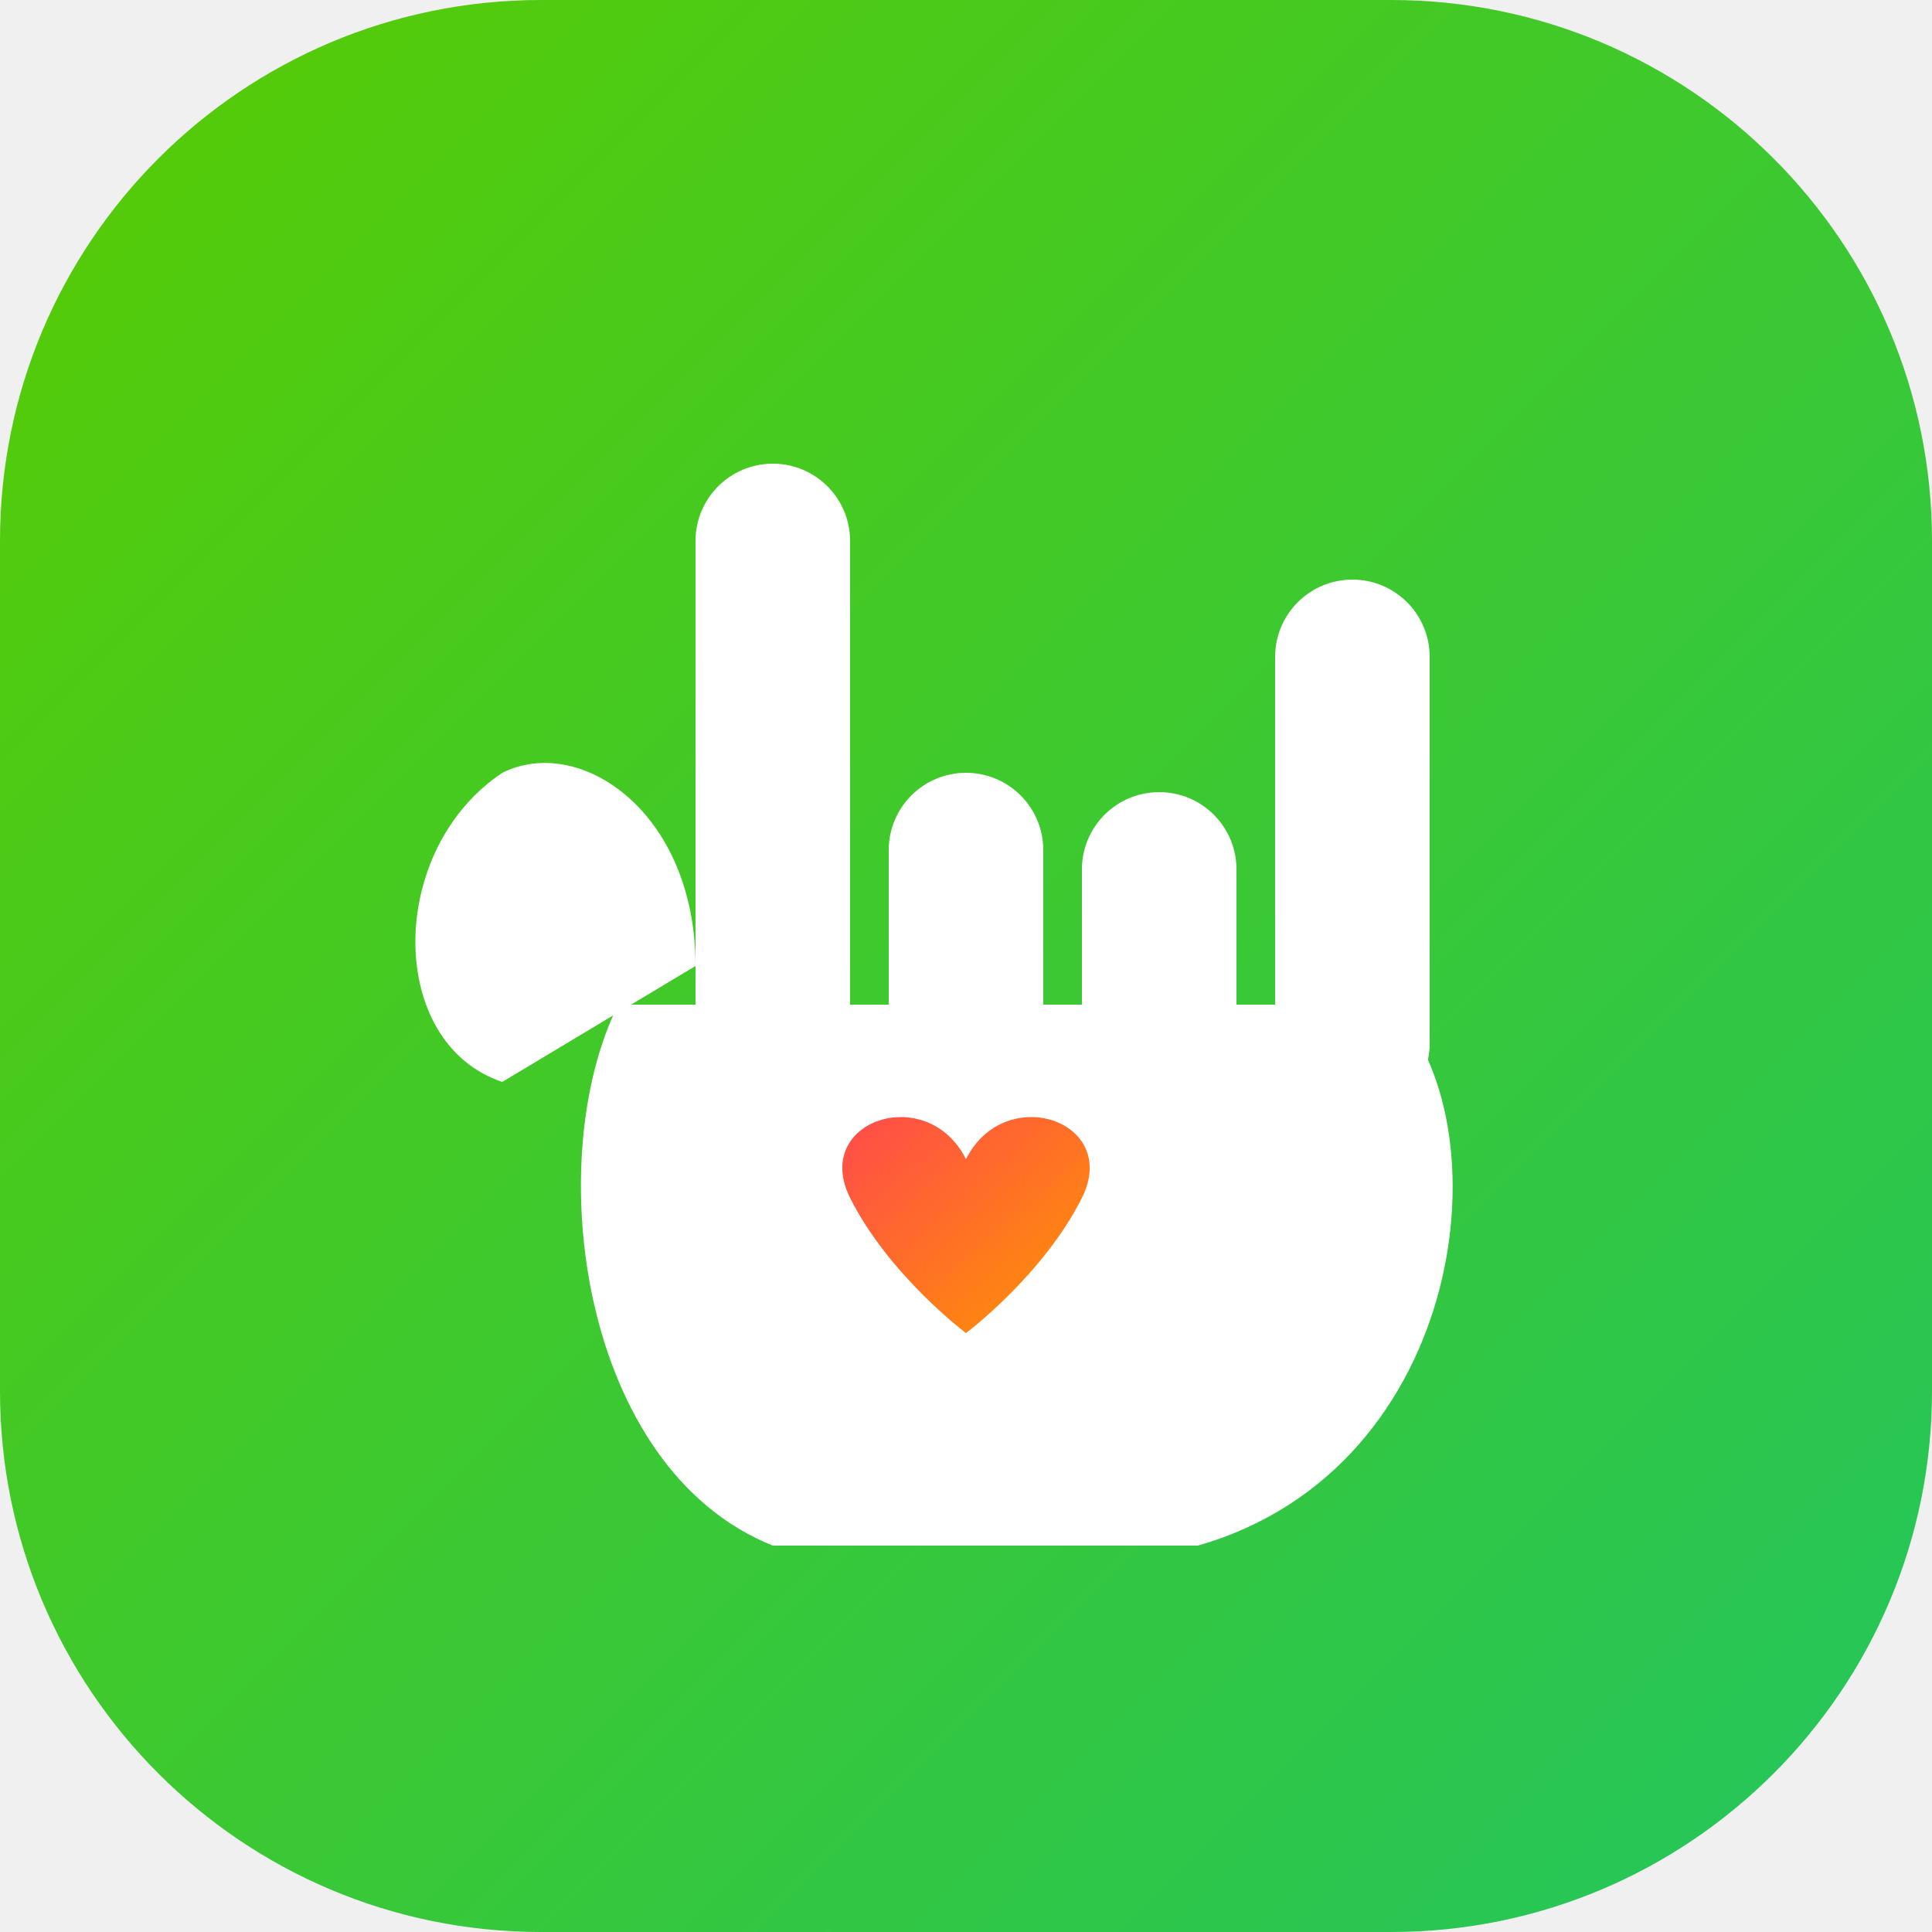
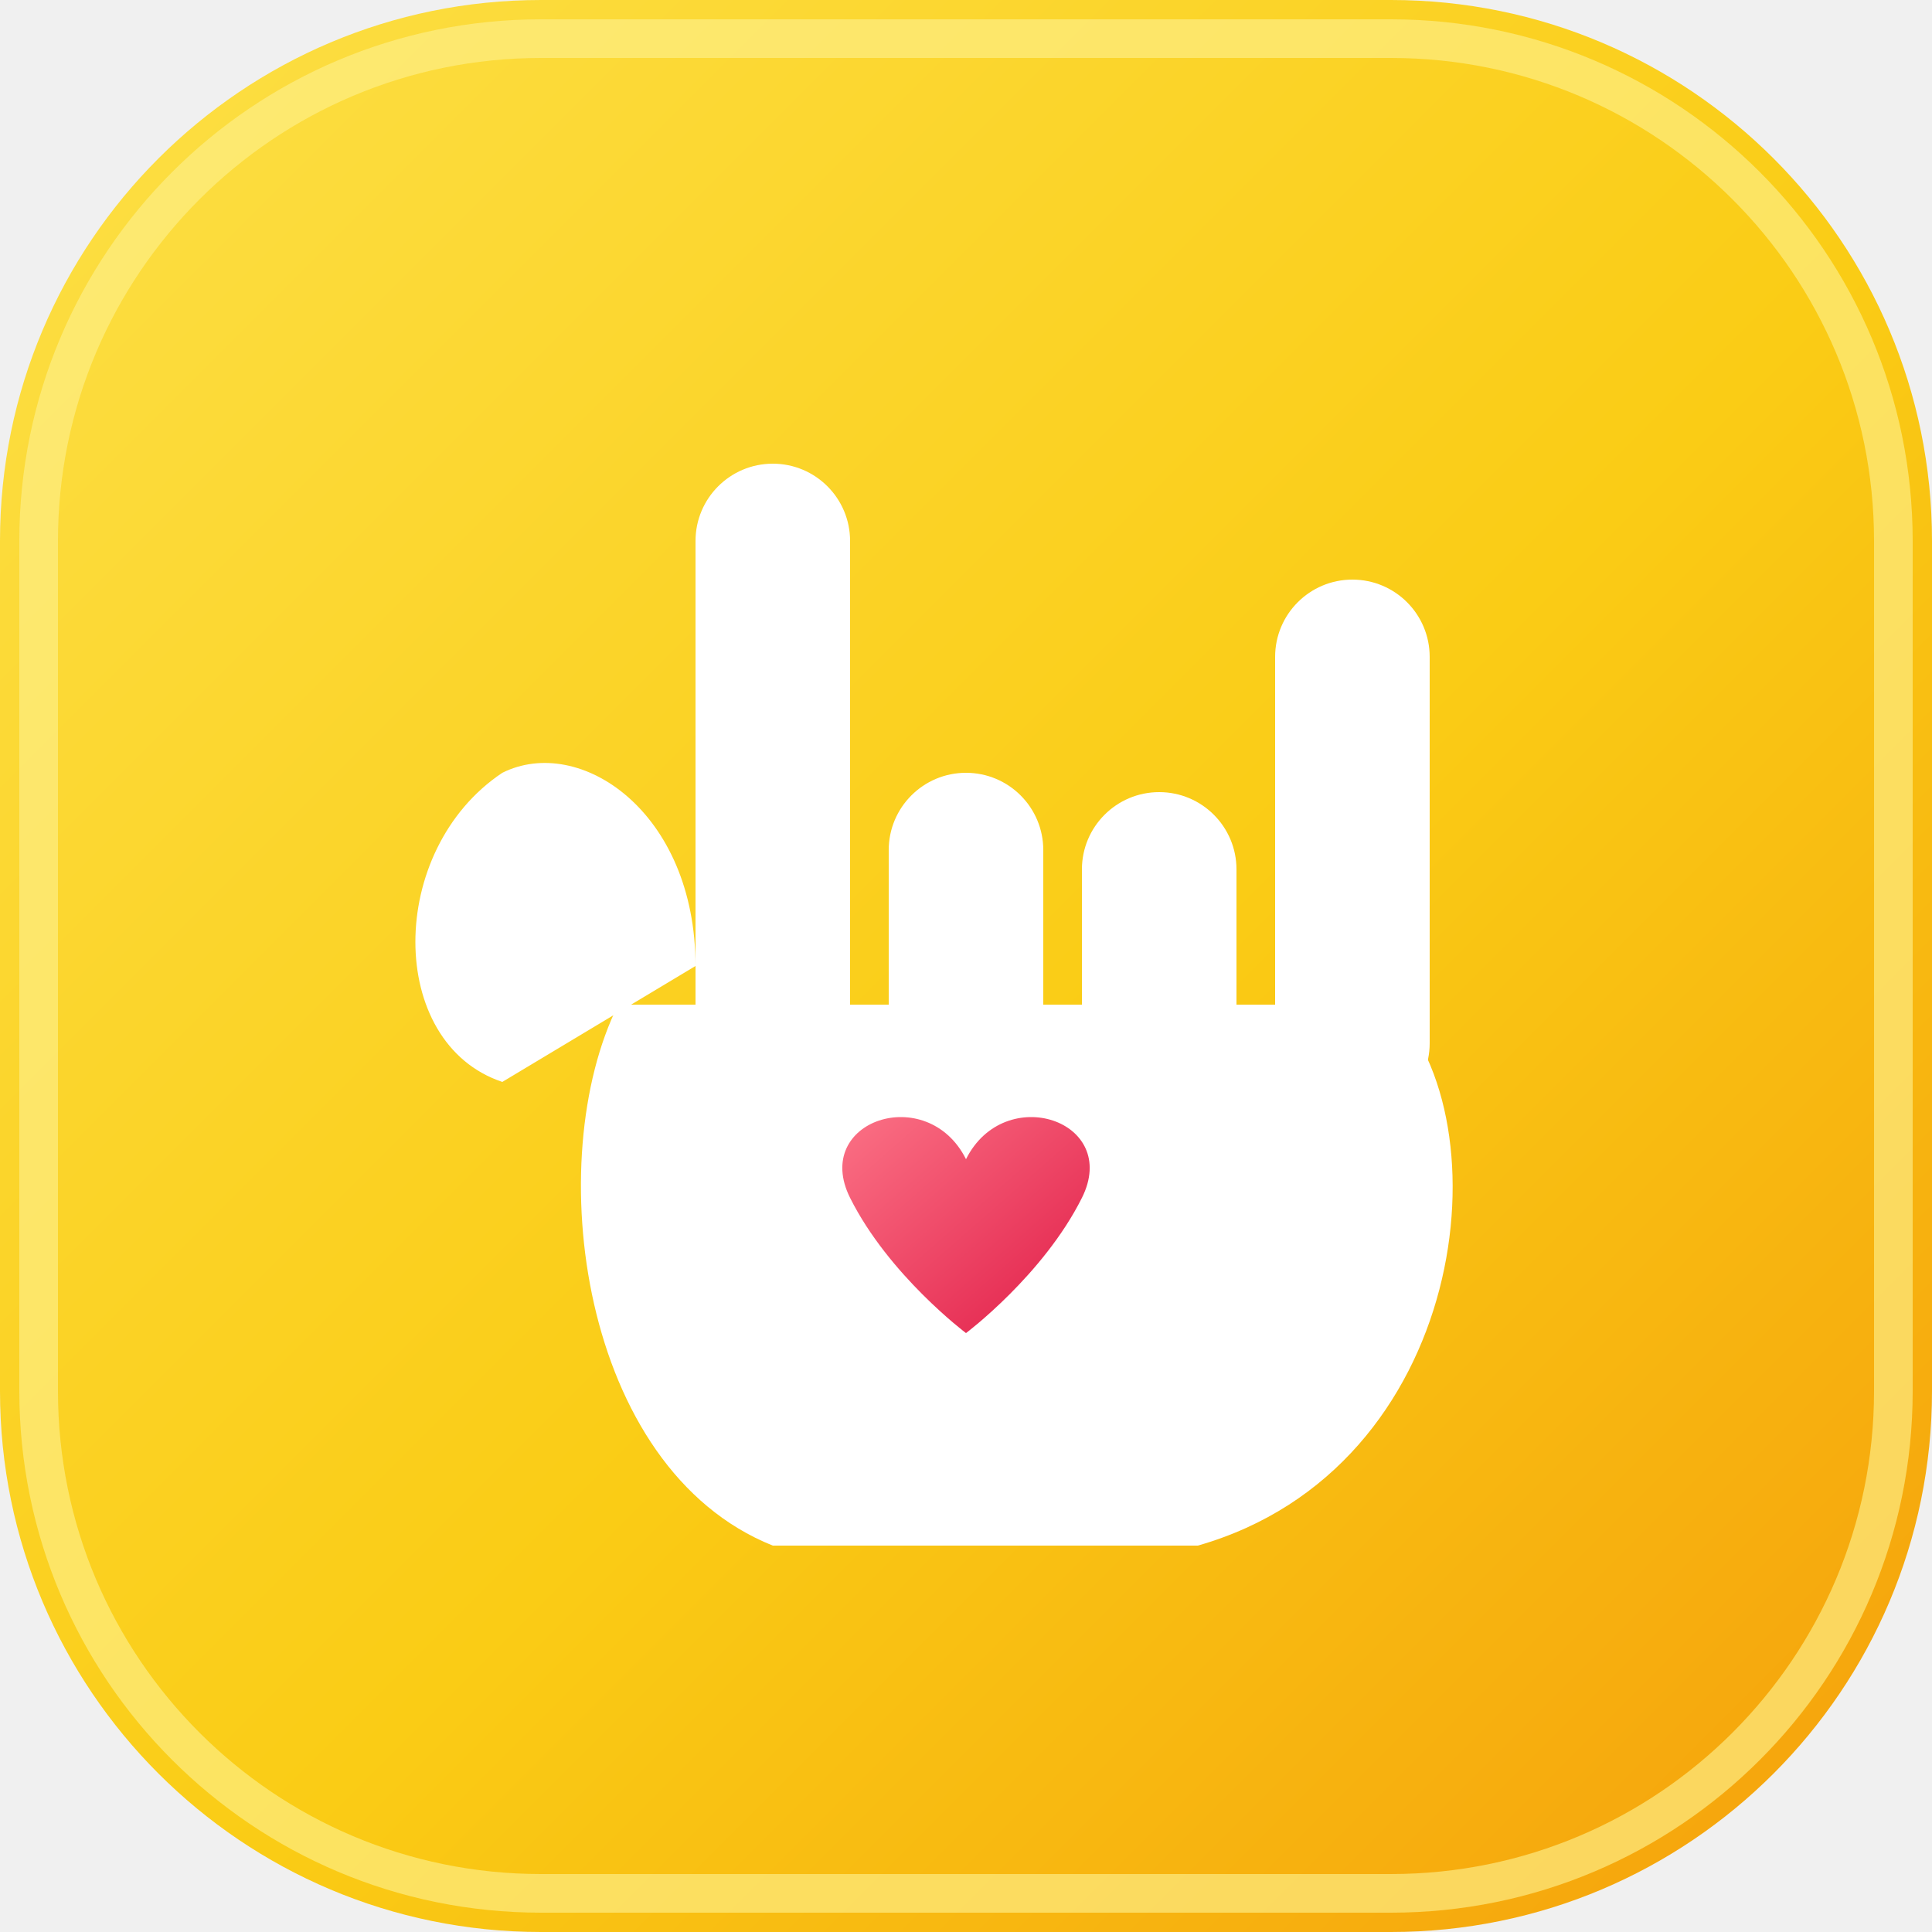
<svg xmlns="http://www.w3.org/2000/svg" viewBox="0 0 100 100" width="100" height="100">
  <defs>
    <linearGradient id="grad" x1="0%" y1="0%" x2="100%" y2="100%">
-       <stop offset="0%" stop-color="#58cc02" />
-       <stop offset="100%" stop-color="#22c55e" />
+       <stop offset="0%" stop-color="#fde047" />
+       <stop offset="55%" stop-color="#facc15" />
+       <stop offset="100%" stop-color="#f59e0b" />
    </linearGradient>
    <linearGradient id="heartGrad" x1="0%" y1="0%" x2="100%" y2="100%">
-       <stop offset="0%" stop-color="#ff4b4b" />
-       <stop offset="100%" stop-color="#ff9600" />
+       <stop offset="0%" stop-color="#fb7185" />
+       <stop offset="100%" stop-color="#e11d48" />
    </linearGradient>
  </defs>
  <rect width="100" height="100" rx="28" fill="url(#grad)" />
+   <rect x="2" y="2" width="96" height="96" rx="26" fill="none" stroke="#fef08a" stroke-opacity="0.65" stroke-width="2" />
  <g fill="#ffffff" transform="translate(14, 16)">
    <path d="M12 40 C6 38 6 28 12 24 C16 22 22 26 22 34 Z" fill="#ffffff" />
    <rect x="22" y="8" width="8" height="34" rx="4" />
    <rect x="32" y="24" width="8" height="18" rx="4" />
    <rect x="42" y="25" width="8" height="17" rx="4" />
    <rect x="52" y="14" width="8" height="28" rx="4" />
    <path d="M18 36 L58 36 C64 42 62 60 48 64 L26 64 C16 60 14 44 18 36 Z" />
    <path d="M36 44 C34 40 28 42 30 46 C32 50 36 53 36 53 C36 53 40 50 42 46 C44 42 38 40 36 44 Z" fill="url(#heartGrad)" />
  </g>
</svg>
